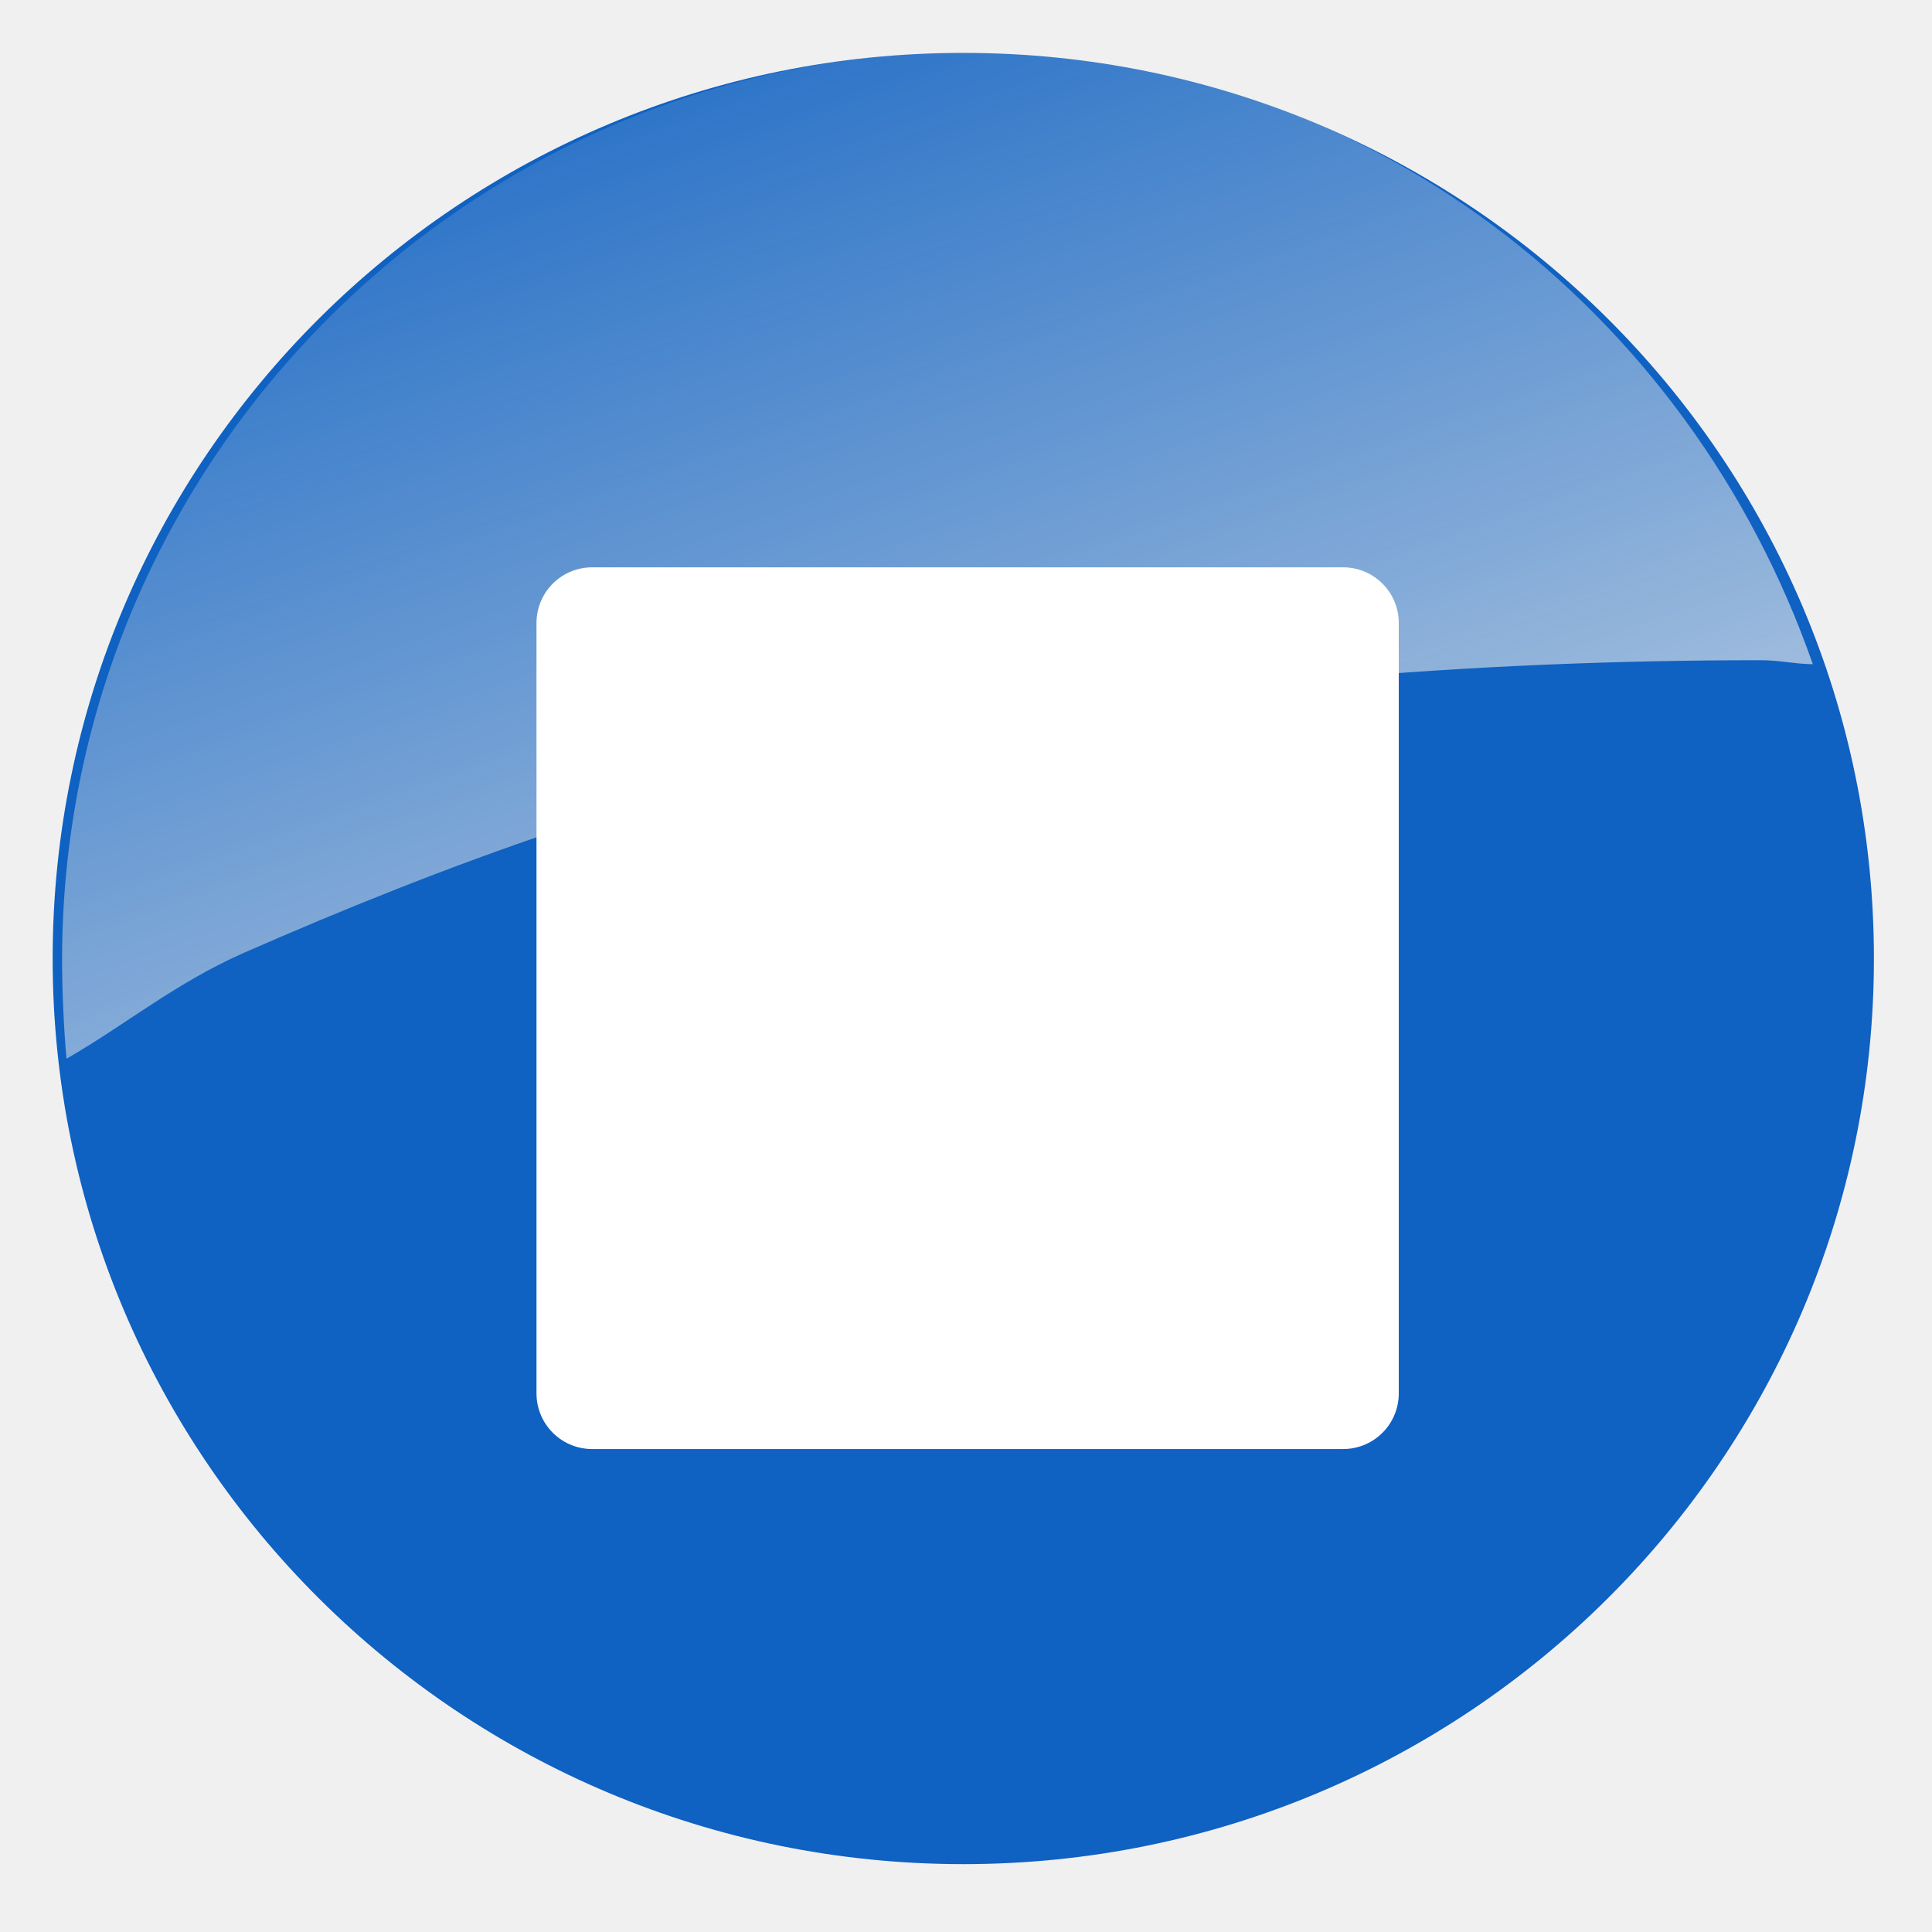
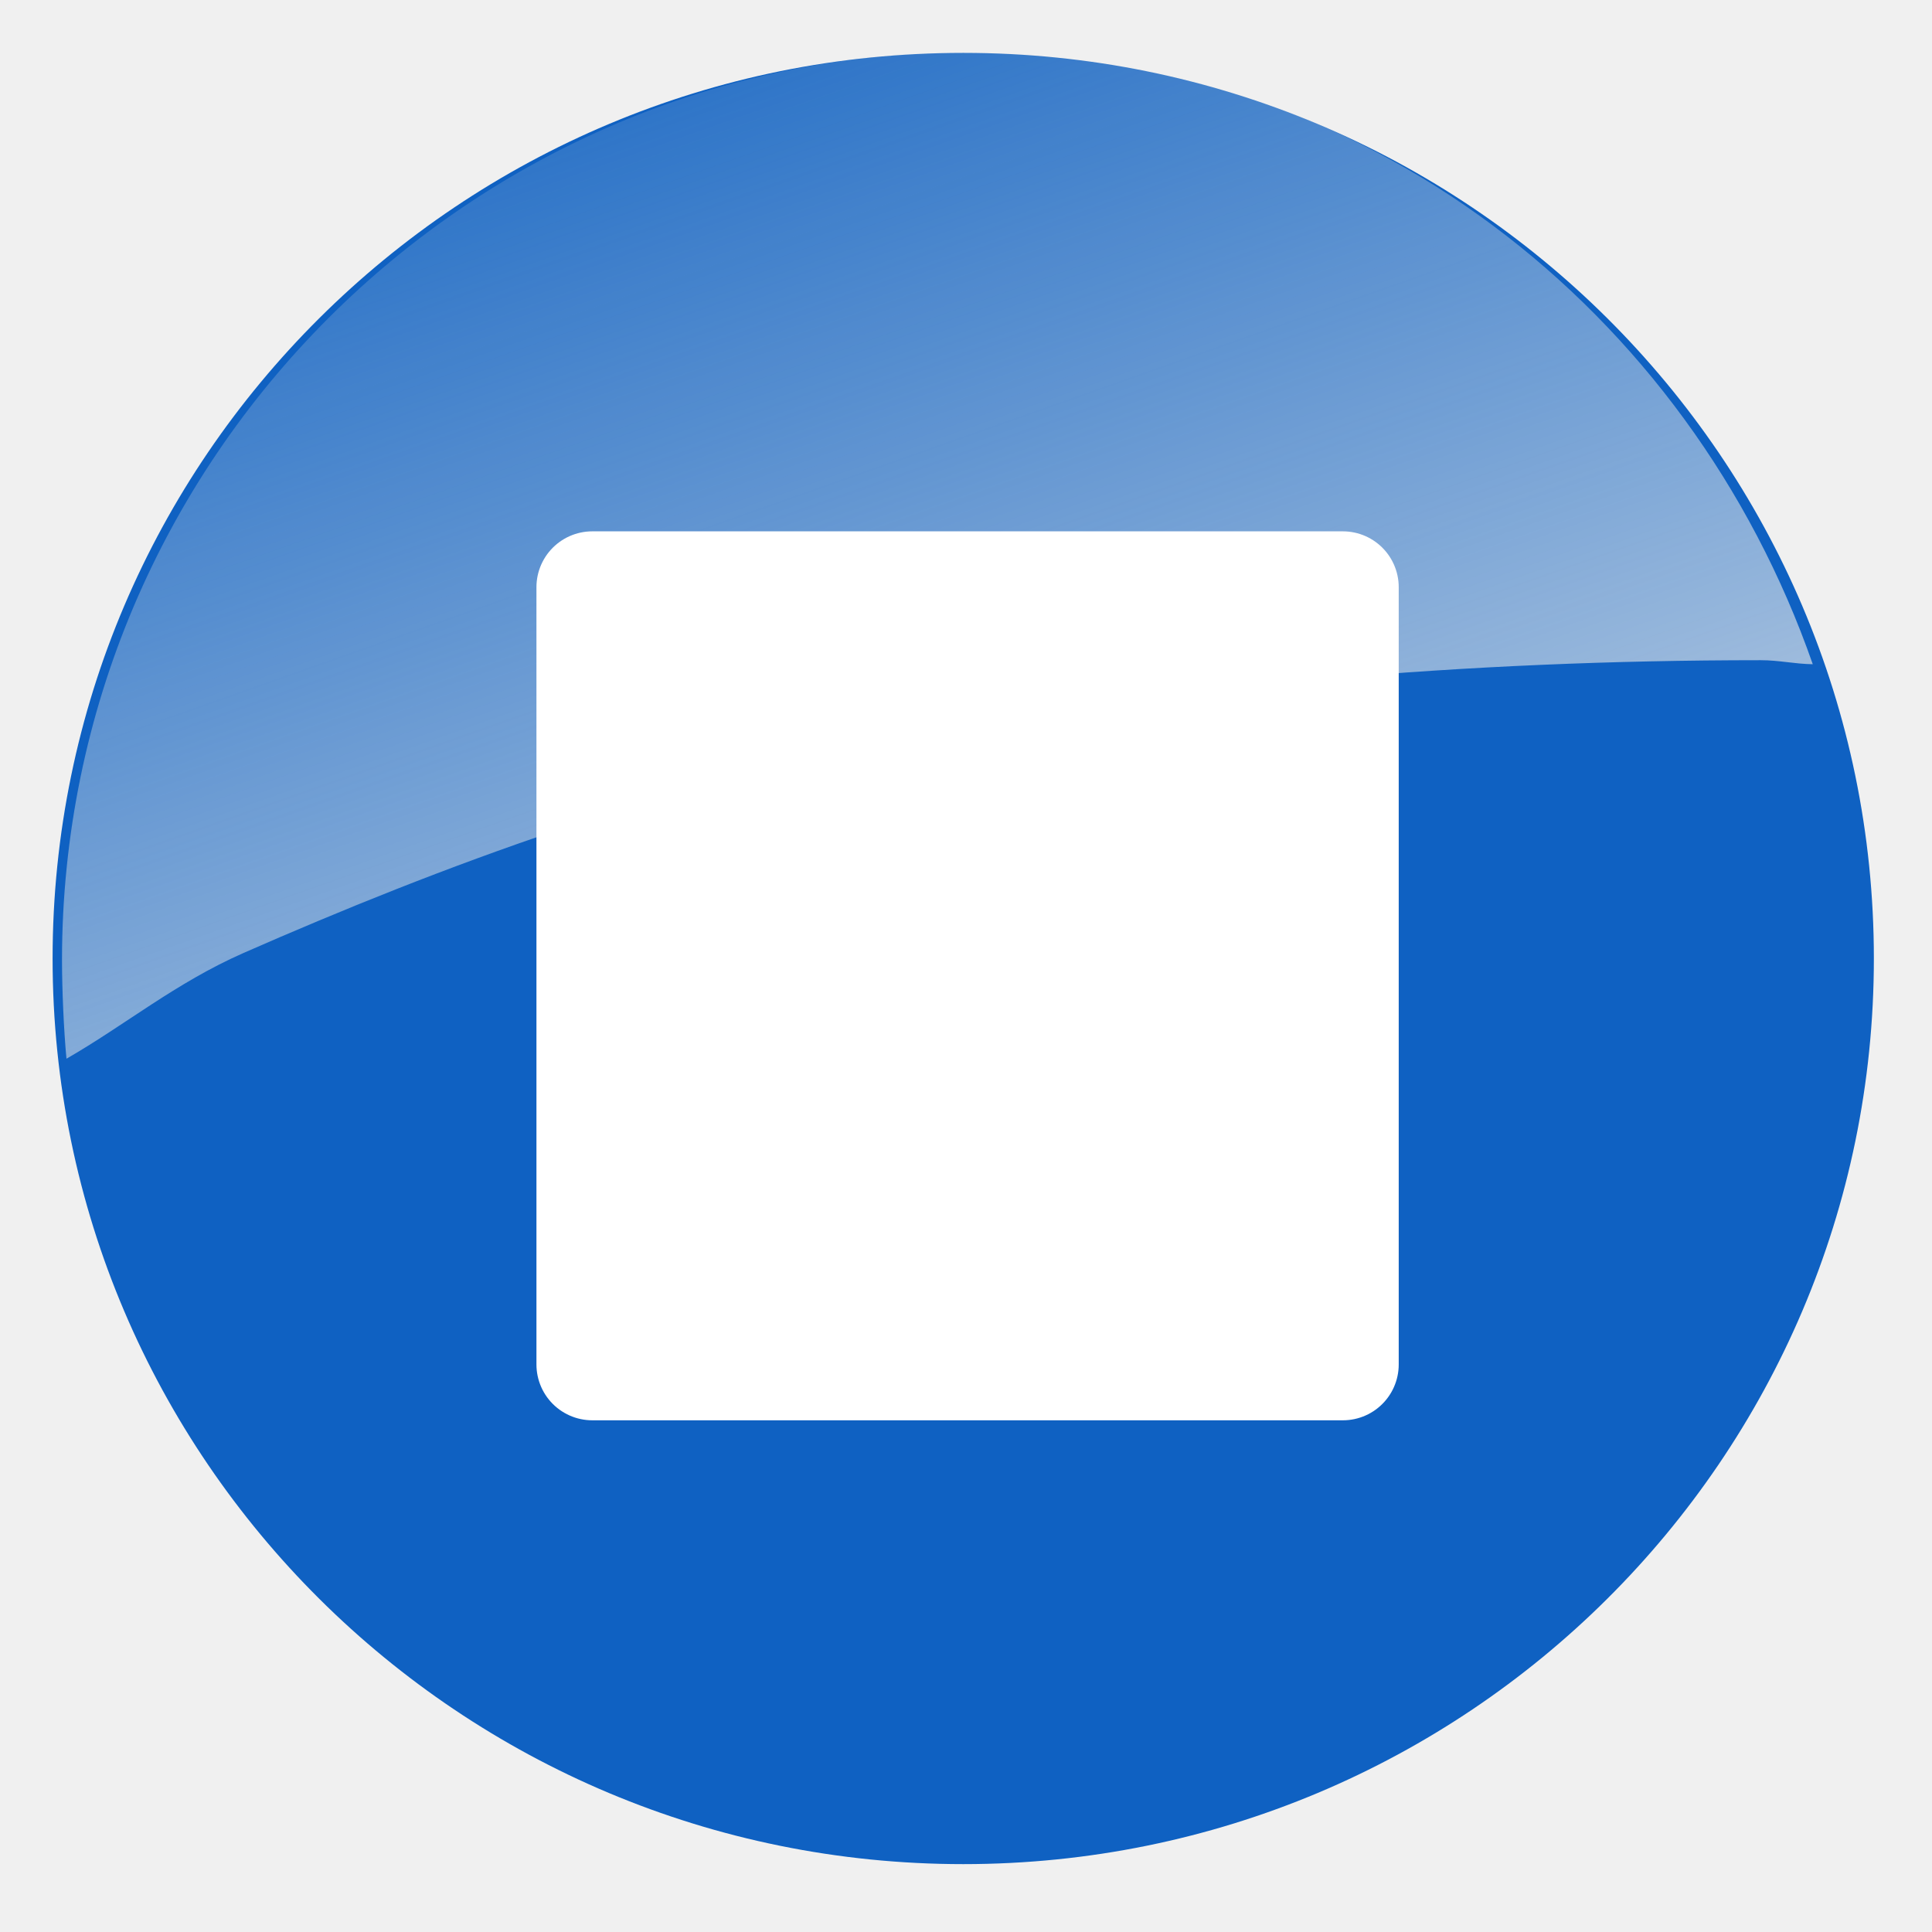
- <svg xmlns="http://www.w3.org/2000/svg" xmlns:xlink="http://www.w3.org/1999/xlink" width="16px" height="16px" id="svg2195">
-   <defs id="defs2197">
+ <svg xmlns="http://www.w3.org/2000/svg" xmlns:xlink="http://www.w3.org/1999/xlink" width="16" height="16" id="svg3122" version="1.0">
+   <defs id="defs3124">
    <linearGradient id="linearGradient9233">
      <stop id="stop9235" offset="0" style="stop-color:#eeeeec;stop-opacity:1;" />
      <stop id="stop9237" offset="1" style="stop-color:#eeeeec;stop-opacity:0;" />
    </linearGradient>
-     <linearGradient y2="-6.225" x2="-15.286" y1="7.138" x1="-10.639" gradientTransform="translate(22.43465,4.820297)" gradientUnits="userSpaceOnUse" id="linearGradient2380" xlink:href="#linearGradient9233" />
-     <linearGradient y2="-6.225" x2="-15.286" y1="7.138" x1="-10.639" gradientTransform="translate(22.43465,4.820297)" gradientUnits="userSpaceOnUse" id="linearGradient2201" xlink:href="#linearGradient9233" />
-     <linearGradient y2="-6.225" x2="-15.286" y1="7.138" x1="-10.639" gradientTransform="translate(22.43465,4.820297)" gradientUnits="userSpaceOnUse" id="linearGradient17223" xlink:href="#linearGradient9233" />
-     <linearGradient id="linearGradient2276">
-       <stop style="stop-color:#eeeeec;stop-opacity:1;" offset="0" id="stop2278" />
-       <stop style="stop-color:#eeeeec;stop-opacity:0;" offset="1" id="stop2280" />
-     </linearGradient>
    <linearGradient y2="-6.225" x2="-15.286" y1="7.138" x1="-10.639" gradientTransform="translate(22.43465,4.820297)" gradientUnits="userSpaceOnUse" id="linearGradient2370" xlink:href="#linearGradient9233" />
-     <linearGradient y2="-6.225" x2="-15.286" y1="7.138" x1="-10.639" gradientTransform="translate(22.43465,4.820297)" gradientUnits="userSpaceOnUse" id="linearGradient2360" xlink:href="#linearGradient9233" />
-     <linearGradient y2="-6.225" x2="-15.286" y1="7.138" x1="-10.639" gradientTransform="translate(22.43465,4.820297)" gradientUnits="userSpaceOnUse" id="linearGradient2538" xlink:href="#linearGradient9233" />
-     <radialGradient r="7.073" fy="-0.123" fx="-1.736" cy="-0.123" cx="-1.736" gradientTransform="matrix(0.3512303,2.303387,-2.081891,0.316161,158.8803,40.88109)" gradientUnits="userSpaceOnUse" id="radialGradient2465" xlink:href="#linearGradient9233" />
-     <linearGradient id="linearGradient2467">
-       <stop style="stop-color:#eeeeec;stop-opacity:1;" offset="0" id="stop2469" />
-       <stop style="stop-color:#eeeeec;stop-opacity:0;" offset="1" id="stop2471" />
-     </linearGradient>
-     <radialGradient xlink:href="#linearGradient9233" id="radialGradient2473" gradientUnits="userSpaceOnUse" gradientTransform="matrix(0.165071,1.084751,-0.978446,0.148892,8.093663,9.06132)" cx="-1.736" cy="-0.123" fx="-1.736" fy="-0.123" r="7.073" />
-     <linearGradient xlink:href="#linearGradient9233" id="linearGradient2475" gradientUnits="userSpaceOnUse" gradientTransform="translate(22.43465,4.820297)" x1="-10.639" y1="7.138" x2="-15.286" y2="-6.225" />
-     <linearGradient y2="-6.225" x2="-15.286" y1="7.138" x1="-10.639" gradientTransform="translate(22.43465,4.820297)" gradientUnits="userSpaceOnUse" id="linearGradient2477" xlink:href="#linearGradient9233" />
-     <linearGradient id="linearGradient2479">
-       <stop style="stop-color:#eeeeec;stop-opacity:1;" offset="0" id="stop2481" />
-       <stop style="stop-color:#eeeeec;stop-opacity:0;" offset="1" id="stop2483" />
-     </linearGradient>
-     <linearGradient xlink:href="#XMLID_16_" id="linearGradient2485" gradientUnits="userSpaceOnUse" gradientTransform="matrix(0.8807244,0,0,-0.8807244,7.113674,118.9741)" x1="11.998" y1="72.967" x2="89.767" y2="99.233" />
-     <linearGradient xlink:href="#XMLID_17_" id="linearGradient2487" gradientUnits="userSpaceOnUse" gradientTransform="matrix(0.8807244,0,0,-0.8807244,7.113674,118.9741)" x1="18.738" y1="20.012" x2="119.072" y2="45.012" />
-     <radialGradient xlink:href="#XMLID_18_" id="radialGradient2489" gradientUnits="userSpaceOnUse" gradientTransform="matrix(0.8807244,0,0,-0.8807244,7.113674,118.9741)" cx="84.228" cy="3.635" r="29.18" />
-     <radialGradient xlink:href="#XMLID_19_" id="radialGradient2491" gradientUnits="userSpaceOnUse" gradientTransform="matrix(0.8807244,0,0,-0.8807244,7.113674,118.9741)" cx="28.324" cy="111.878" r="21.906" />
-     <linearGradient xlink:href="#XMLID_20_" id="linearGradient2493" gradientUnits="userSpaceOnUse" gradientTransform="matrix(0.8807244,0,0,-0.8807244,7.113674,118.9741)" x1="47.177" y1="40.708" x2="81.218" y2="81.767" />
-     <linearGradient xlink:href="#XMLID_21_" id="linearGradient2495" gradientUnits="userSpaceOnUse" gradientTransform="matrix(0.8807244,0,0,-0.8807244,7.113674,118.9741)" x1="48.02" y1="41.725" x2="80.354" y2="80.726" />
-     <linearGradient xlink:href="#XMLID_22_" id="linearGradient2497" gradientUnits="userSpaceOnUse" gradientTransform="matrix(0.8807244,0,0,-0.8807244,7.113674,118.9741)" x1="57.589" y1="54.589" x2="70.543" y2="67.543" />
-     <linearGradient xlink:href="#XMLID_16_" id="linearGradient2499" gradientUnits="userSpaceOnUse" gradientTransform="matrix(0.8807244,0,0,-0.8807244,7.142961,118.9762)" x1="11.998" y1="72.967" x2="89.767" y2="99.233" />
-     <linearGradient xlink:href="#XMLID_17_" id="linearGradient2501" gradientUnits="userSpaceOnUse" gradientTransform="matrix(0.8807244,0,0,-0.8807244,7.142961,118.9762)" x1="18.738" y1="20.012" x2="119.072" y2="45.012" />
-     <radialGradient xlink:href="#XMLID_18_" id="radialGradient2503" gradientUnits="userSpaceOnUse" gradientTransform="matrix(0.8807244,0,0,-0.8807244,7.142961,118.9762)" cx="84.228" cy="3.635" r="29.18" />
-     <radialGradient xlink:href="#XMLID_19_" id="radialGradient2505" gradientUnits="userSpaceOnUse" gradientTransform="matrix(0.8807244,0,0,-0.8807244,7.142961,118.9762)" cx="28.324" cy="111.878" r="21.906" />
-     <linearGradient xlink:href="#XMLID_20_" id="linearGradient2507" gradientUnits="userSpaceOnUse" gradientTransform="matrix(0.8807244,0,0,-0.8807244,7.142961,118.9762)" x1="47.177" y1="40.708" x2="81.218" y2="81.767" />
-     <linearGradient xlink:href="#XMLID_21_" id="linearGradient2509" gradientUnits="userSpaceOnUse" gradientTransform="matrix(0.8807244,0,0,-0.8807244,7.142961,118.9762)" x1="48.02" y1="41.725" x2="80.354" y2="80.726" />
-     <linearGradient xlink:href="#XMLID_22_" id="linearGradient2511" gradientUnits="userSpaceOnUse" gradientTransform="matrix(0.8807244,0,0,-0.8807244,7.142961,118.9762)" x1="57.589" y1="54.589" x2="70.543" y2="67.543" />
-     <linearGradient id="linearGradient2513">
-       <stop id="stop2515" offset="0" style="stop-color:#eeeeec;stop-opacity:1;" />
-       <stop id="stop2517" offset="1" style="stop-color:#eeeeec;stop-opacity:0;" />
-     </linearGradient>
-     <linearGradient xlink:href="#linearGradient9233" id="linearGradient2519" gradientUnits="userSpaceOnUse" gradientTransform="translate(22.43465,4.820297)" x1="-10.639" y1="7.138" x2="-15.286" y2="-6.225" />
-     <radialGradient r="7.073" fy="-0.123" fx="-1.736" cy="-0.123" cx="-1.736" gradientTransform="matrix(0.3512303,2.303387,-2.081891,0.316161,158.8803,40.88109)" gradientUnits="userSpaceOnUse" id="radialGradient2321" xlink:href="#linearGradient9233" />
-     <linearGradient id="linearGradient2323">
-       <stop style="stop-color:#eeeeec;stop-opacity:1;" offset="0" id="stop2325" />
-       <stop style="stop-color:#eeeeec;stop-opacity:0;" offset="1" id="stop2327" />
-     </linearGradient>
-     <radialGradient xlink:href="#linearGradient9233" id="radialGradient2329" gradientUnits="userSpaceOnUse" gradientTransform="matrix(0.165071,1.084751,-0.978446,0.148892,8.093663,9.06132)" cx="-1.736" cy="-0.123" fx="-1.736" fy="-0.123" r="7.073" />
-     <linearGradient xlink:href="#linearGradient9233" id="linearGradient2331" gradientUnits="userSpaceOnUse" gradientTransform="translate(22.43465,4.820297)" x1="-10.639" y1="7.138" x2="-15.286" y2="-6.225" />
-     <linearGradient y2="-6.225" x2="-15.286" y1="7.138" x1="-10.639" gradientTransform="translate(22.43465,4.820297)" gradientUnits="userSpaceOnUse" id="linearGradient2333" xlink:href="#linearGradient9233" />
-     <linearGradient id="linearGradient2335">
-       <stop style="stop-color:#eeeeec;stop-opacity:1;" offset="0" id="stop2337" />
-       <stop style="stop-color:#eeeeec;stop-opacity:0;" offset="1" id="stop2339" />
-     </linearGradient>
-     <linearGradient xlink:href="#XMLID_16_" id="linearGradient2341" gradientUnits="userSpaceOnUse" gradientTransform="matrix(0.8807244,0,0,-0.8807244,7.113674,118.9741)" x1="11.998" y1="72.967" x2="89.767" y2="99.233" />
-     <linearGradient xlink:href="#XMLID_17_" id="linearGradient2343" gradientUnits="userSpaceOnUse" gradientTransform="matrix(0.8807244,0,0,-0.8807244,7.113674,118.9741)" x1="18.738" y1="20.012" x2="119.072" y2="45.012" />
-     <radialGradient xlink:href="#XMLID_18_" id="radialGradient2345" gradientUnits="userSpaceOnUse" gradientTransform="matrix(0.8807244,0,0,-0.8807244,7.113674,118.9741)" cx="84.228" cy="3.635" r="29.18" />
-     <radialGradient xlink:href="#XMLID_19_" id="radialGradient2347" gradientUnits="userSpaceOnUse" gradientTransform="matrix(0.8807244,0,0,-0.8807244,7.113674,118.9741)" cx="28.324" cy="111.878" r="21.906" />
-     <linearGradient xlink:href="#XMLID_20_" id="linearGradient2349" gradientUnits="userSpaceOnUse" gradientTransform="matrix(0.8807244,0,0,-0.8807244,7.113674,118.9741)" x1="47.177" y1="40.708" x2="81.218" y2="81.767" />
-     <linearGradient xlink:href="#XMLID_21_" id="linearGradient2351" gradientUnits="userSpaceOnUse" gradientTransform="matrix(0.8807244,0,0,-0.8807244,7.113674,118.9741)" x1="48.02" y1="41.725" x2="80.354" y2="80.726" />
-     <linearGradient xlink:href="#XMLID_22_" id="linearGradient2353" gradientUnits="userSpaceOnUse" gradientTransform="matrix(0.8807244,0,0,-0.8807244,7.113674,118.9741)" x1="57.589" y1="54.589" x2="70.543" y2="67.543" />
-     <linearGradient xlink:href="#XMLID_16_" id="linearGradient2355" gradientUnits="userSpaceOnUse" gradientTransform="matrix(0.8807244,0,0,-0.8807244,7.142961,118.9762)" x1="11.998" y1="72.967" x2="89.767" y2="99.233" />
-     <linearGradient xlink:href="#XMLID_17_" id="linearGradient2357" gradientUnits="userSpaceOnUse" gradientTransform="matrix(0.8807244,0,0,-0.8807244,7.142961,118.9762)" x1="18.738" y1="20.012" x2="119.072" y2="45.012" />
-     <radialGradient xlink:href="#XMLID_18_" id="radialGradient2359" gradientUnits="userSpaceOnUse" gradientTransform="matrix(0.8807244,0,0,-0.8807244,7.142961,118.9762)" cx="84.228" cy="3.635" r="29.18" />
-     <radialGradient xlink:href="#XMLID_19_" id="radialGradient2361" gradientUnits="userSpaceOnUse" gradientTransform="matrix(0.8807244,0,0,-0.8807244,7.142961,118.9762)" cx="28.324" cy="111.878" r="21.906" />
-     <linearGradient xlink:href="#XMLID_20_" id="linearGradient2363" gradientUnits="userSpaceOnUse" gradientTransform="matrix(0.8807244,0,0,-0.8807244,7.142961,118.9762)" x1="47.177" y1="40.708" x2="81.218" y2="81.767" />
-     <linearGradient xlink:href="#XMLID_21_" id="linearGradient2365" gradientUnits="userSpaceOnUse" gradientTransform="matrix(0.8807244,0,0,-0.8807244,7.142961,118.9762)" x1="48.02" y1="41.725" x2="80.354" y2="80.726" />
-     <linearGradient xlink:href="#XMLID_22_" id="linearGradient2367" gradientUnits="userSpaceOnUse" gradientTransform="matrix(0.8807244,0,0,-0.8807244,7.142961,118.9762)" x1="57.589" y1="54.589" x2="70.543" y2="67.543" />
-     <linearGradient id="linearGradient2369">
-       <stop id="stop2371" offset="0" style="stop-color:#eeeeec;stop-opacity:1;" />
-       <stop id="stop2373" offset="1" style="stop-color:#eeeeec;stop-opacity:0;" />
-     </linearGradient>
-     <linearGradient xlink:href="#linearGradient9233" id="linearGradient2375" gradientUnits="userSpaceOnUse" gradientTransform="translate(22.43465,4.820297)" x1="-10.639" y1="7.138" x2="-15.286" y2="-6.225" />
-     <radialGradient r="7.073" fy="-0.123" fx="-1.736" cy="-0.123" cx="-1.736" gradientTransform="matrix(0.3512303,2.303387,-2.081891,0.316161,158.8803,40.88109)" gradientUnits="userSpaceOnUse" id="radialGradient2475" xlink:href="#linearGradient9233" />
-     <linearGradient id="linearGradient2385">
-       <stop style="stop-color:#eeeeec;stop-opacity:1;" offset="0" id="stop2387" />
-       <stop style="stop-color:#eeeeec;stop-opacity:0;" offset="1" id="stop2389" />
-     </linearGradient>
-     <radialGradient xlink:href="#linearGradient9233" id="radialGradient16127" gradientUnits="userSpaceOnUse" gradientTransform="matrix(0.165071,1.084751,-0.978446,0.148892,8.093663,9.06132)" cx="-1.736" cy="-0.123" fx="-1.736" fy="-0.123" r="7.073" />
-     <linearGradient xlink:href="#linearGradient9233" id="linearGradient16129" gradientUnits="userSpaceOnUse" gradientTransform="translate(22.43465,4.820297)" x1="-10.639" y1="7.138" x2="-15.286" y2="-6.225" />
-     <linearGradient y2="-6.225" x2="-15.286" y1="7.138" x1="-10.639" gradientTransform="translate(22.43465,4.820297)" gradientUnits="userSpaceOnUse" id="linearGradient2295" xlink:href="#linearGradient9233" />
-     <linearGradient id="linearGradient2297">
-       <stop style="stop-color:#eeeeec;stop-opacity:1;" offset="0" id="stop2299" />
-       <stop style="stop-color:#eeeeec;stop-opacity:0;" offset="1" id="stop2301" />
-     </linearGradient>
-     <linearGradient xlink:href="#XMLID_16_" id="linearGradient2868" gradientUnits="userSpaceOnUse" gradientTransform="matrix(0.8807244,0,0,-0.8807244,7.113674,118.9741)" x1="11.998" y1="72.967" x2="89.767" y2="99.233" />
-     <linearGradient xlink:href="#XMLID_17_" id="linearGradient2870" gradientUnits="userSpaceOnUse" gradientTransform="matrix(0.8807244,0,0,-0.8807244,7.113674,118.9741)" x1="18.738" y1="20.012" x2="119.072" y2="45.012" />
-     <radialGradient xlink:href="#XMLID_18_" id="radialGradient2872" gradientUnits="userSpaceOnUse" gradientTransform="matrix(0.8807244,0,0,-0.8807244,7.113674,118.9741)" cx="84.228" cy="3.635" r="29.18" />
-     <radialGradient xlink:href="#XMLID_19_" id="radialGradient2874" gradientUnits="userSpaceOnUse" gradientTransform="matrix(0.8807244,0,0,-0.8807244,7.113674,118.9741)" cx="28.324" cy="111.878" r="21.906" />
-     <linearGradient xlink:href="#XMLID_20_" id="linearGradient2876" gradientUnits="userSpaceOnUse" gradientTransform="matrix(0.8807244,0,0,-0.8807244,7.113674,118.9741)" x1="47.177" y1="40.708" x2="81.218" y2="81.767" />
-     <linearGradient xlink:href="#XMLID_21_" id="linearGradient2878" gradientUnits="userSpaceOnUse" gradientTransform="matrix(0.8807244,0,0,-0.8807244,7.113674,118.9741)" x1="48.02" y1="41.725" x2="80.354" y2="80.726" />
-     <linearGradient xlink:href="#XMLID_22_" id="linearGradient2880" gradientUnits="userSpaceOnUse" gradientTransform="matrix(0.8807244,0,0,-0.8807244,7.113674,118.9741)" x1="57.589" y1="54.589" x2="70.543" y2="67.543" />
-     <linearGradient xlink:href="#XMLID_16_" id="linearGradient2903" gradientUnits="userSpaceOnUse" gradientTransform="matrix(0.8807244,0,0,-0.8807244,7.142961,118.9762)" x1="11.998" y1="72.967" x2="89.767" y2="99.233" />
-     <linearGradient xlink:href="#XMLID_17_" id="linearGradient2905" gradientUnits="userSpaceOnUse" gradientTransform="matrix(0.8807244,0,0,-0.8807244,7.142961,118.9762)" x1="18.738" y1="20.012" x2="119.072" y2="45.012" />
-     <radialGradient xlink:href="#XMLID_18_" id="radialGradient2907" gradientUnits="userSpaceOnUse" gradientTransform="matrix(0.8807244,0,0,-0.8807244,7.142961,118.9762)" cx="84.228" cy="3.635" r="29.18" />
-     <radialGradient xlink:href="#XMLID_19_" id="radialGradient2909" gradientUnits="userSpaceOnUse" gradientTransform="matrix(0.8807244,0,0,-0.8807244,7.142961,118.9762)" cx="28.324" cy="111.878" r="21.906" />
-     <linearGradient xlink:href="#XMLID_20_" id="linearGradient2911" gradientUnits="userSpaceOnUse" gradientTransform="matrix(0.8807244,0,0,-0.8807244,7.142961,118.9762)" x1="47.177" y1="40.708" x2="81.218" y2="81.767" />
-     <linearGradient xlink:href="#XMLID_21_" id="linearGradient2913" gradientUnits="userSpaceOnUse" gradientTransform="matrix(0.8807244,0,0,-0.8807244,7.142961,118.9762)" x1="48.02" y1="41.725" x2="80.354" y2="80.726" />
-     <linearGradient xlink:href="#XMLID_22_" id="linearGradient2915" gradientUnits="userSpaceOnUse" gradientTransform="matrix(0.8807244,0,0,-0.8807244,7.142961,118.9762)" x1="57.589" y1="54.589" x2="70.543" y2="67.543" />
-     <linearGradient id="linearGradient2232">
-       <stop id="stop2234" offset="0" style="stop-color:#eeeeec;stop-opacity:1;" />
-       <stop id="stop2236" offset="1" style="stop-color:#eeeeec;stop-opacity:0;" />
-     </linearGradient>
-     <linearGradient id="linearGradient2423">
-       <stop style="stop-color:#eeeeec;stop-opacity:1;" offset="0" id="stop2425" />
-       <stop style="stop-color:#eeeeec;stop-opacity:0;" offset="1" id="stop2427" />
-     </linearGradient>
-     <linearGradient id="linearGradient2553">
-       <stop id="stop2555" offset="0" style="stop-color:#eeeeec;stop-opacity:1;" />
-       <stop id="stop2557" offset="1" style="stop-color:#eeeeec;stop-opacity:0;" />
-     </linearGradient>
-     <linearGradient xlink:href="#linearGradient9233" id="linearGradient2559" gradientUnits="userSpaceOnUse" gradientTransform="translate(22.43465,4.820297)" x1="-10.639" y1="7.138" x2="-15.286" y2="-6.225" />
-     <linearGradient id="linearGradient2568">
-       <stop id="stop2570" offset="0" style="stop-color:#eeeeec;stop-opacity:1;" />
-       <stop id="stop2572" offset="1" style="stop-color:#eeeeec;stop-opacity:0;" />
-     </linearGradient>
-     <linearGradient id="linearGradient2562">
-       <stop style="stop-color:#eeeeec;stop-opacity:1;" offset="0" id="stop2564" />
-       <stop style="stop-color:#eeeeec;stop-opacity:0;" offset="1" id="stop2566" />
-     </linearGradient>
-     <linearGradient y2="67.543" x2="70.543" y1="54.589" x1="57.589" gradientTransform="matrix(0.8807244,0,0,-0.8807244,7.142961,118.9762)" gradientUnits="userSpaceOnUse" id="linearGradient2560" xlink:href="#XMLID_22_" />
-     <linearGradient y2="80.726" x2="80.354" y1="41.725" x1="48.02" gradientTransform="matrix(0.8807244,0,0,-0.8807244,7.142961,118.9762)" gradientUnits="userSpaceOnUse" id="linearGradient2558" xlink:href="#XMLID_21_" />
-     <linearGradient y2="81.767" x2="81.218" y1="40.708" x1="47.177" gradientTransform="matrix(0.8807244,0,0,-0.8807244,7.142961,118.9762)" gradientUnits="userSpaceOnUse" id="linearGradient2556" xlink:href="#XMLID_20_" />
-     <radialGradient r="21.906" cy="111.878" cx="28.324" gradientTransform="matrix(0.8807244,0,0,-0.8807244,7.142961,118.9762)" gradientUnits="userSpaceOnUse" id="radialGradient2554" xlink:href="#XMLID_19_" />
-     <radialGradient r="29.18" cy="3.635" cx="84.228" gradientTransform="matrix(0.8807244,0,0,-0.8807244,7.142961,118.9762)" gradientUnits="userSpaceOnUse" id="radialGradient2552" xlink:href="#XMLID_18_" />
-     <linearGradient y2="45.012" x2="119.072" y1="20.012" x1="18.738" gradientTransform="matrix(0.8807244,0,0,-0.8807244,7.142961,118.9762)" gradientUnits="userSpaceOnUse" id="linearGradient2550" xlink:href="#XMLID_17_" />
-     <linearGradient y2="99.233" x2="89.767" y1="72.967" x1="11.998" gradientTransform="matrix(0.8807244,0,0,-0.8807244,7.142961,118.9762)" gradientUnits="userSpaceOnUse" id="linearGradient2548" xlink:href="#XMLID_16_" />
-     <linearGradient y2="67.543" x2="70.543" y1="54.589" x1="57.589" gradientTransform="matrix(0.8807244,0,0,-0.8807244,7.113674,118.9741)" gradientUnits="userSpaceOnUse" id="linearGradient2546" xlink:href="#XMLID_22_" />
-     <linearGradient y2="80.726" x2="80.354" y1="41.725" x1="48.02" gradientTransform="matrix(0.8807244,0,0,-0.8807244,7.113674,118.9741)" gradientUnits="userSpaceOnUse" id="linearGradient2544" xlink:href="#XMLID_21_" />
-     <linearGradient y2="81.767" x2="81.218" y1="40.708" x1="47.177" gradientTransform="matrix(0.8807244,0,0,-0.8807244,7.113674,118.9741)" gradientUnits="userSpaceOnUse" id="linearGradient2542" xlink:href="#XMLID_20_" />
-     <radialGradient r="21.906" cy="111.878" cx="28.324" gradientTransform="matrix(0.8807244,0,0,-0.8807244,7.113674,118.9741)" gradientUnits="userSpaceOnUse" id="radialGradient2540" xlink:href="#XMLID_19_" />
-     <radialGradient r="29.18" cy="3.635" cx="84.228" gradientTransform="matrix(0.8807244,0,0,-0.8807244,7.113674,118.9741)" gradientUnits="userSpaceOnUse" id="radialGradient2538" xlink:href="#XMLID_18_" />
-     <linearGradient y2="45.012" x2="119.072" y1="20.012" x1="18.738" gradientTransform="matrix(0.8807244,0,0,-0.8807244,7.113674,118.9741)" gradientUnits="userSpaceOnUse" id="linearGradient2536" xlink:href="#XMLID_17_" />
-     <linearGradient y2="99.233" x2="89.767" y1="72.967" x1="11.998" gradientTransform="matrix(0.8807244,0,0,-0.8807244,7.113674,118.9741)" gradientUnits="userSpaceOnUse" id="linearGradient2534" xlink:href="#XMLID_16_" />
-     <linearGradient id="linearGradient2528">
-       <stop id="stop2530" offset="0" style="stop-color:#eeeeec;stop-opacity:1;" />
-       <stop id="stop2532" offset="1" style="stop-color:#eeeeec;stop-opacity:0;" />
-     </linearGradient>
-     <linearGradient xlink:href="#linearGradient9233" id="linearGradient2526" gradientUnits="userSpaceOnUse" gradientTransform="translate(22.43465,4.820297)" x1="-10.639" y1="7.138" x2="-15.286" y2="-6.225" />
-     <linearGradient y2="-6.225" x2="-15.286" y1="7.138" x1="-10.639" gradientTransform="translate(22.43465,4.820297)" gradientUnits="userSpaceOnUse" id="linearGradient2524" xlink:href="#linearGradient9233" />
-     <radialGradient r="7.073" fy="-0.123" fx="-1.736" cy="-0.123" cx="-1.736" gradientTransform="matrix(0.165071,1.084751,-0.978446,0.148892,8.093663,9.06132)" gradientUnits="userSpaceOnUse" id="radialGradient2522" xlink:href="#linearGradient9233" />
-     <linearGradient id="linearGradient2516">
-       <stop id="stop2518" offset="0" style="stop-color:#eeeeec;stop-opacity:1;" />
-       <stop id="stop2520" offset="1" style="stop-color:#eeeeec;stop-opacity:0;" />
-     </linearGradient>
-     <radialGradient xlink:href="#linearGradient9233" id="radialGradient2514" gradientUnits="userSpaceOnUse" gradientTransform="matrix(0.3512303,2.303387,-2.081891,0.316161,158.8803,40.88109)" cx="-1.736" cy="-0.123" fx="-1.736" fy="-0.123" r="7.073" />
-     <linearGradient y2="-6.225" x2="-15.286" y1="7.138" x1="-10.639" gradientTransform="translate(22.43465,4.820297)" gradientUnits="userSpaceOnUse" id="linearGradient2512" xlink:href="#linearGradient9233" />
-     <linearGradient id="linearGradient2506">
-       <stop style="stop-color:#eeeeec;stop-opacity:1;" offset="0" id="stop2508" />
-       <stop style="stop-color:#eeeeec;stop-opacity:0;" offset="1" id="stop2510" />
-     </linearGradient>
-     <linearGradient y2="67.543" x2="70.543" y1="54.589" x1="57.589" gradientTransform="matrix(0.8807244,0,0,-0.8807244,7.142961,118.9762)" gradientUnits="userSpaceOnUse" id="linearGradient2504" xlink:href="#XMLID_22_" />
-     <linearGradient y2="80.726" x2="80.354" y1="41.725" x1="48.02" gradientTransform="matrix(0.8807244,0,0,-0.8807244,7.142961,118.9762)" gradientUnits="userSpaceOnUse" id="linearGradient2502" xlink:href="#XMLID_21_" />
-     <linearGradient y2="81.767" x2="81.218" y1="40.708" x1="47.177" gradientTransform="matrix(0.8807244,0,0,-0.8807244,7.142961,118.9762)" gradientUnits="userSpaceOnUse" id="linearGradient2500" xlink:href="#XMLID_20_" />
-     <radialGradient r="21.906" cy="111.878" cx="28.324" gradientTransform="matrix(0.8807244,0,0,-0.8807244,7.142961,118.9762)" gradientUnits="userSpaceOnUse" id="radialGradient2498" xlink:href="#XMLID_19_" />
-     <radialGradient r="29.18" cy="3.635" cx="84.228" gradientTransform="matrix(0.8807244,0,0,-0.8807244,7.142961,118.9762)" gradientUnits="userSpaceOnUse" id="radialGradient2496" xlink:href="#XMLID_18_" />
-     <linearGradient y2="45.012" x2="119.072" y1="20.012" x1="18.738" gradientTransform="matrix(0.8807244,0,0,-0.8807244,7.142961,118.9762)" gradientUnits="userSpaceOnUse" id="linearGradient2494" xlink:href="#XMLID_17_" />
-     <linearGradient y2="99.233" x2="89.767" y1="72.967" x1="11.998" gradientTransform="matrix(0.8807244,0,0,-0.8807244,7.142961,118.9762)" gradientUnits="userSpaceOnUse" id="linearGradient2492" xlink:href="#XMLID_16_" />
-     <linearGradient y2="67.543" x2="70.543" y1="54.589" x1="57.589" gradientTransform="matrix(0.8807244,0,0,-0.8807244,7.113674,118.9741)" gradientUnits="userSpaceOnUse" id="linearGradient2490" xlink:href="#XMLID_22_" />
-     <linearGradient y2="80.726" x2="80.354" y1="41.725" x1="48.02" gradientTransform="matrix(0.8807244,0,0,-0.8807244,7.113674,118.9741)" gradientUnits="userSpaceOnUse" id="linearGradient2488" xlink:href="#XMLID_21_" />
-     <linearGradient y2="81.767" x2="81.218" y1="40.708" x1="47.177" gradientTransform="matrix(0.8807244,0,0,-0.8807244,7.113674,118.9741)" gradientUnits="userSpaceOnUse" id="linearGradient2486" xlink:href="#XMLID_20_" />
-     <radialGradient r="21.906" cy="111.878" cx="28.324" gradientTransform="matrix(0.8807244,0,0,-0.8807244,7.113674,118.9741)" gradientUnits="userSpaceOnUse" id="radialGradient2484" xlink:href="#XMLID_19_" />
-     <radialGradient r="29.18" cy="3.635" cx="84.228" gradientTransform="matrix(0.8807244,0,0,-0.8807244,7.113674,118.9741)" gradientUnits="userSpaceOnUse" id="radialGradient2482" xlink:href="#XMLID_18_" />
-     <linearGradient y2="45.012" x2="119.072" y1="20.012" x1="18.738" gradientTransform="matrix(0.8807244,0,0,-0.8807244,7.113674,118.9741)" gradientUnits="userSpaceOnUse" id="linearGradient2480" xlink:href="#XMLID_17_" />
-     <linearGradient y2="99.233" x2="89.767" y1="72.967" x1="11.998" gradientTransform="matrix(0.8807244,0,0,-0.8807244,7.113674,118.9741)" gradientUnits="userSpaceOnUse" id="linearGradient2478" xlink:href="#XMLID_16_" />
-     <linearGradient id="linearGradient2472">
-       <stop id="stop2474" offset="0" style="stop-color:#eeeeec;stop-opacity:1;" />
-       <stop id="stop2476" offset="1" style="stop-color:#eeeeec;stop-opacity:0;" />
-     </linearGradient>
-     <linearGradient xlink:href="#linearGradient9233" id="linearGradient2470" gradientUnits="userSpaceOnUse" gradientTransform="translate(22.43465,4.820297)" x1="-10.639" y1="7.138" x2="-15.286" y2="-6.225" />
-     <linearGradient y2="-6.225" x2="-15.286" y1="7.138" x1="-10.639" gradientTransform="translate(22.43465,4.820297)" gradientUnits="userSpaceOnUse" id="linearGradient2468" xlink:href="#linearGradient9233" />
-     <radialGradient r="7.073" fy="-0.123" fx="-1.736" cy="-0.123" cx="-1.736" gradientTransform="matrix(0.165071,1.084751,-0.978446,0.148892,8.093663,9.06132)" gradientUnits="userSpaceOnUse" id="radialGradient2466" xlink:href="#linearGradient9233" />
-     <linearGradient id="linearGradient2460">
-       <stop id="stop2462" offset="0" style="stop-color:#eeeeec;stop-opacity:1;" />
-       <stop id="stop2464" offset="1" style="stop-color:#eeeeec;stop-opacity:0;" />
-     </linearGradient>
-     <radialGradient xlink:href="#linearGradient9233" id="radialGradient2458" gradientUnits="userSpaceOnUse" gradientTransform="matrix(0.3512303,2.303387,-2.081891,0.316161,158.8803,40.88109)" cx="-1.736" cy="-0.123" fx="-1.736" fy="-0.123" r="7.073" />
-     <linearGradient y2="-6.225" x2="-15.286" y1="7.138" x1="-10.639" gradientTransform="translate(22.43465,4.820297)" gradientUnits="userSpaceOnUse" id="linearGradient2456" xlink:href="#linearGradient9233" />
-     <linearGradient id="linearGradient2450">
-       <stop style="stop-color:#eeeeec;stop-opacity:1;" offset="0" id="stop2452" />
-       <stop style="stop-color:#eeeeec;stop-opacity:0;" offset="1" id="stop2454" />
-     </linearGradient>
-     <linearGradient y2="67.543" x2="70.543" y1="54.589" x1="57.589" gradientTransform="matrix(0.8807244,0,0,-0.8807244,7.142961,118.9762)" gradientUnits="userSpaceOnUse" id="linearGradient2448" xlink:href="#XMLID_22_" />
-     <linearGradient y2="80.726" x2="80.354" y1="41.725" x1="48.02" gradientTransform="matrix(0.8807244,0,0,-0.8807244,7.142961,118.9762)" gradientUnits="userSpaceOnUse" id="linearGradient2446" xlink:href="#XMLID_21_" />
-     <linearGradient y2="81.767" x2="81.218" y1="40.708" x1="47.177" gradientTransform="matrix(0.8807244,0,0,-0.8807244,7.142961,118.9762)" gradientUnits="userSpaceOnUse" id="linearGradient2444" xlink:href="#XMLID_20_" />
-     <radialGradient r="21.906" cy="111.878" cx="28.324" gradientTransform="matrix(0.8807244,0,0,-0.8807244,7.142961,118.9762)" gradientUnits="userSpaceOnUse" id="radialGradient2442" xlink:href="#XMLID_19_" />
-     <radialGradient r="29.18" cy="3.635" cx="84.228" gradientTransform="matrix(0.8807244,0,0,-0.8807244,7.142961,118.9762)" gradientUnits="userSpaceOnUse" id="radialGradient2440" xlink:href="#XMLID_18_" />
-     <linearGradient y2="45.012" x2="119.072" y1="20.012" x1="18.738" gradientTransform="matrix(0.8807244,0,0,-0.8807244,7.142961,118.9762)" gradientUnits="userSpaceOnUse" id="linearGradient2438" xlink:href="#XMLID_17_" />
-     <linearGradient y2="99.233" x2="89.767" y1="72.967" x1="11.998" gradientTransform="matrix(0.8807244,0,0,-0.8807244,7.142961,118.9762)" gradientUnits="userSpaceOnUse" id="linearGradient2436" xlink:href="#XMLID_16_" />
-     <linearGradient y2="67.543" x2="70.543" y1="54.589" x1="57.589" gradientTransform="matrix(0.8807244,0,0,-0.8807244,7.113674,118.9741)" gradientUnits="userSpaceOnUse" id="linearGradient2434" xlink:href="#XMLID_22_" />
-     <linearGradient y2="80.726" x2="80.354" y1="41.725" x1="48.02" gradientTransform="matrix(0.8807244,0,0,-0.8807244,7.113674,118.9741)" gradientUnits="userSpaceOnUse" id="linearGradient2432" xlink:href="#XMLID_21_" />
-     <linearGradient y2="81.767" x2="81.218" y1="40.708" x1="47.177" gradientTransform="matrix(0.8807244,0,0,-0.8807244,7.113674,118.9741)" gradientUnits="userSpaceOnUse" id="linearGradient2430" xlink:href="#XMLID_20_" />
-     <radialGradient r="21.906" cy="111.878" cx="28.324" gradientTransform="matrix(0.8807244,0,0,-0.8807244,7.113674,118.9741)" gradientUnits="userSpaceOnUse" id="radialGradient2428" xlink:href="#XMLID_19_" />
-     <radialGradient r="29.18" cy="3.635" cx="84.228" gradientTransform="matrix(0.8807244,0,0,-0.8807244,7.113674,118.9741)" gradientUnits="userSpaceOnUse" id="radialGradient2426" xlink:href="#XMLID_18_" />
-     <linearGradient y2="45.012" x2="119.072" y1="20.012" x1="18.738" gradientTransform="matrix(0.8807244,0,0,-0.8807244,7.113674,118.9741)" gradientUnits="userSpaceOnUse" id="linearGradient2424" xlink:href="#XMLID_17_" />
-     <linearGradient y2="99.233" x2="89.767" y1="72.967" x1="11.998" gradientTransform="matrix(0.8807244,0,0,-0.8807244,7.113674,118.9741)" gradientUnits="userSpaceOnUse" id="linearGradient2422" xlink:href="#XMLID_16_" />
-     <linearGradient id="linearGradient2416">
-       <stop id="stop2418" offset="0" style="stop-color:#eeeeec;stop-opacity:1;" />
-       <stop id="stop2420" offset="1" style="stop-color:#eeeeec;stop-opacity:0;" />
-     </linearGradient>
-     <linearGradient xlink:href="#linearGradient9233" id="linearGradient2414" gradientUnits="userSpaceOnUse" gradientTransform="translate(22.43465,4.820297)" x1="-10.639" y1="7.138" x2="-15.286" y2="-6.225" />
-     <linearGradient y2="-6.225" x2="-15.286" y1="7.138" x1="-10.639" gradientTransform="translate(22.43465,4.820297)" gradientUnits="userSpaceOnUse" id="linearGradient2412" xlink:href="#linearGradient9233" />
-     <radialGradient r="7.073" fy="-0.123" fx="-1.736" cy="-0.123" cx="-1.736" gradientTransform="matrix(0.165071,1.084751,-0.978446,0.148892,8.093663,9.06132)" gradientUnits="userSpaceOnUse" id="radialGradient2410" xlink:href="#linearGradient9233" />
-     <linearGradient id="linearGradient2404">
-       <stop id="stop2406" offset="0" style="stop-color:#eeeeec;stop-opacity:1;" />
-       <stop id="stop2408" offset="1" style="stop-color:#eeeeec;stop-opacity:0;" />
-     </linearGradient>
-     <radialGradient xlink:href="#linearGradient9233" id="radialGradient2402" gradientUnits="userSpaceOnUse" gradientTransform="matrix(0.3512303,2.303387,-2.081891,0.316161,158.8803,40.88109)" cx="-1.736" cy="-0.123" fx="-1.736" fy="-0.123" r="7.073" />
-     <linearGradient xlink:href="#linearGradient9233" id="linearGradient2400" gradientUnits="userSpaceOnUse" gradientTransform="translate(22.43465,4.820297)" x1="-10.639" y1="7.138" x2="-15.286" y2="-6.225" />
-     <linearGradient xlink:href="#linearGradient9233" id="linearGradient2398" gradientUnits="userSpaceOnUse" gradientTransform="translate(22.43465,4.820297)" x1="-10.639" y1="7.138" x2="-15.286" y2="-6.225" />
-     <linearGradient xlink:href="#linearGradient9233" id="linearGradient2396" gradientUnits="userSpaceOnUse" gradientTransform="translate(22.43465,4.820297)" x1="-10.639" y1="7.138" x2="-15.286" y2="-6.225" />
-     <linearGradient id="linearGradient2390">
-       <stop id="stop2392" offset="0" style="stop-color:#eeeeec;stop-opacity:1;" />
-       <stop id="stop2394" offset="1" style="stop-color:#eeeeec;stop-opacity:0;" />
-     </linearGradient>
-     <linearGradient xlink:href="#linearGradient9233" id="linearGradient2388" gradientUnits="userSpaceOnUse" gradientTransform="translate(22.43465,4.820297)" x1="-10.639" y1="7.138" x2="-15.286" y2="-6.225" />
-     <linearGradient xlink:href="#linearGradient9233" id="linearGradient2386" gradientUnits="userSpaceOnUse" gradientTransform="translate(22.43465,4.820297)" x1="-10.639" y1="7.138" x2="-15.286" y2="-6.225" />
-     <linearGradient xlink:href="#linearGradient9233" id="linearGradient2383" gradientUnits="userSpaceOnUse" gradientTransform="translate(22.43465,4.820297)" x1="-10.639" y1="7.138" x2="-15.286" y2="-6.225" />
-     <linearGradient id="linearGradient2377">
-       <stop style="stop-color:#eeeeec;stop-opacity:1;" offset="0" id="stop2379" />
-       <stop style="stop-color:#eeeeec;stop-opacity:0;" offset="1" id="stop2381" />
-     </linearGradient>
  </defs>
  <g id="layer1">
-     <g id="layer2" transform="translate(-32.26245,-0.151809)" />
-     <path d="M 15.519,7.938 C 15.519,12.08 12.143,15.438 7.978,15.438 C 3.813,15.438 0.436,12.08 0.436,7.938 C 0.436,3.796 3.813,0.438 7.978,0.438 C 12.143,0.438 15.519,3.796 15.519,7.938 L 15.519,7.938 z " style="fill:#0f61c2;fill-opacity:1;fill-rule:evenodd;stroke:none;stroke-width:1px;stroke-linecap:butt;stroke-linejoin:miter;stroke-opacity:1" id="path14961" />
-     <g transform="matrix(1.059259,0,0,1.074309,-0.429061,-0.577338)" id="g2901">
-       <rect style="fill:none;fill-opacity:1;stroke:none;stroke-width:1.552;stroke-linecap:round;stroke-linejoin:round;stroke-miterlimit:4;stroke-dasharray:none;stroke-opacity:1" id="rect2942" width="5.42" height="3.357" x="1.873" y="7.471" transform="matrix(0.963005,-0.269485,0.269485,0.963005,0,0)" />
-       <g id="g2523" transform="translate(4.12207e-2,7.47524e-2)">
-         <path id="path2394" d="M 7.943,0.864 C 4.039,0.864 0.849,4 0.849,7.864 C 0.849,8.086 0.863,8.408 0.884,8.624 C 1.34,8.366 1.738,8.039 2.268,7.809 C 3.793,7.149 5.584,6.484 7.599,6.114 C 9.615,5.745 11.805,5.552 14.13,5.552 C 14.274,5.552 14.394,5.581 14.537,5.583 C 13.571,2.854 11.028,0.864 7.943,0.864 z " style="fill:url(#linearGradient2370);fill-opacity:1;fill-rule:evenodd;stroke:none;stroke-width:1px;stroke-linecap:butt;stroke-linejoin:miter;stroke-opacity:1" />
+     <g transform="translate(-44.71791,9.035798)" id="g3137">
+       <path transform="translate(44.71748,-9.035861)" id="path14961" style="fill:#0f61c2;fill-opacity:1;fill-rule:evenodd;stroke:none;stroke-width:1px;stroke-linecap:butt;stroke-linejoin:miter;stroke-opacity:1" d="M 15.519,7.938 C 15.519,12.08 12.143,15.438 7.978,15.438 C 3.813,15.438 0.436,12.08 0.436,7.938 C 0.436,3.796 3.813,0.438 7.978,0.438 C 12.143,0.438 15.519,3.796 15.519,7.938 L 15.519,7.938 z" />
+       <g id="g2901" transform="matrix(1.059259,0,0,1.074309,44.28842,-9.613199)">
+         <rect transform="matrix(0.963005,-0.269485,0.269485,0.963005,0,0)" y="7.471" x="1.873" height="3.357" width="5.42" id="rect2942" style="fill:none;fill-opacity:1;stroke:none;stroke-width:1.552;stroke-linecap:round;stroke-linejoin:round;stroke-miterlimit:4;stroke-dasharray:none;stroke-opacity:1" />
+         <g transform="translate(4.12207e-2,7.47524e-2)" id="g2523">
+           <path style="fill:url(#linearGradient2370);fill-opacity:1;fill-rule:evenodd;stroke:none;stroke-width:1px;stroke-linecap:butt;stroke-linejoin:miter;stroke-opacity:1" d="M 7.943,0.864 C 4.039,0.864 0.849,4 0.849,7.864 C 0.849,8.086 0.863,8.408 0.884,8.624 C 1.34,8.366 1.738,8.039 2.268,7.809 C 3.793,7.149 5.584,6.484 7.599,6.114 C 9.615,5.745 11.805,5.552 14.13,5.552 C 14.274,5.552 14.394,5.581 14.537,5.583 C 13.571,2.854 11.028,0.864 7.943,0.864 z" id="path2394" />
+         </g>
      </g>
-     </g>
-     <g id="g2578" transform="translate(-12.3604,8.465011)">
-       <g transform="translate(-32.26245,-0.151809)" id="g2580" />
-       <g transform="translate(-32.35708,0.5708496)" id="g2192">
-         <path d="M 28.824,1.657 C 27.845,1.657 26.888,1.749 25.957,1.917 C 26.039,5.268 28.344,8.571 32.015,10.081 C 35.673,11.586 39.62,10.871 42.038,8.567 C 39.13,4.391 34.297,1.657 28.824,1.657 z " id="path50" style="fill:url(#XMLID_18_)" />
-         <rect style="fill:#ffffff;fill-opacity:1;stroke:#ffffff;stroke-width:0.921;stroke-linecap:round;stroke-linejoin:round;stroke-miterlimit:4;stroke-dasharray:none;stroke-opacity:1" id="rect3610" width="6.22" height="6.381" x="49.621" y="-3.877" />
-       </g>
+       <rect y="-4.173" x="49.623" height="6.437" width="6.216" id="rect3610" style="fill:#ffffff;fill-opacity:1;stroke:#ffffff;stroke-width:0.925;stroke-linecap:round;stroke-linejoin:round;stroke-miterlimit:4;stroke-dasharray:none;stroke-opacity:1" />
    </g>
  </g>
</svg>
